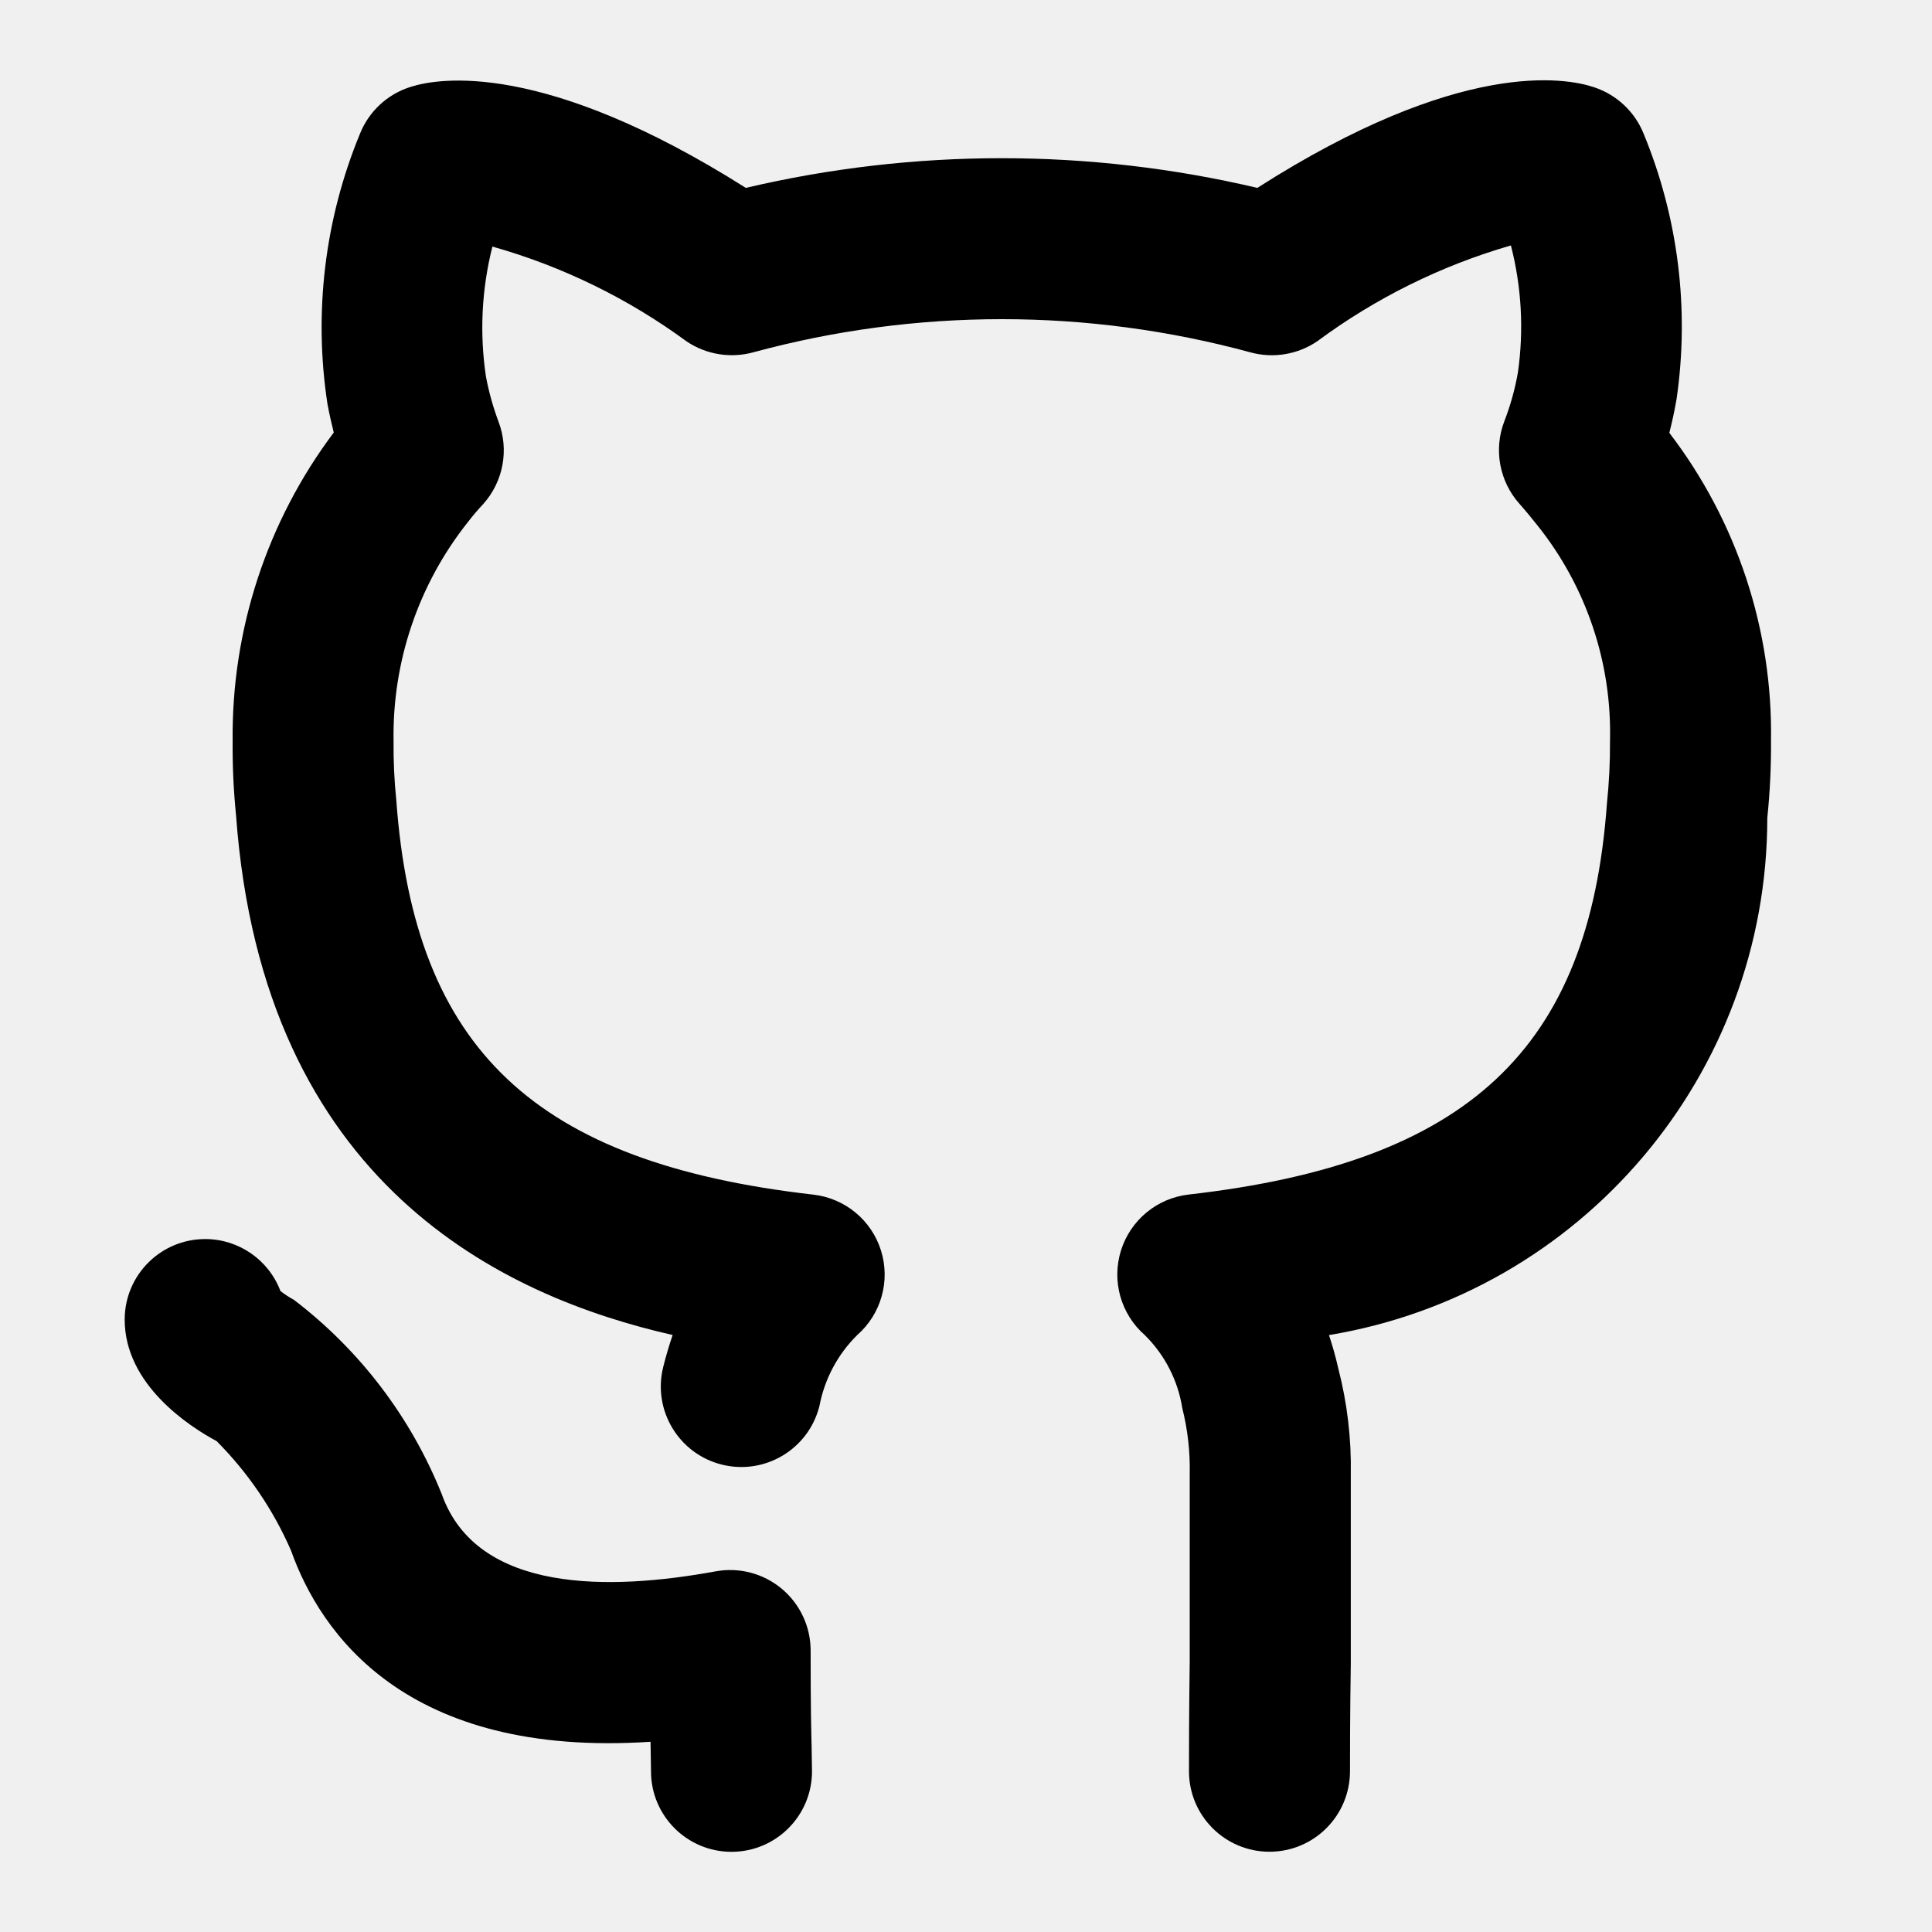
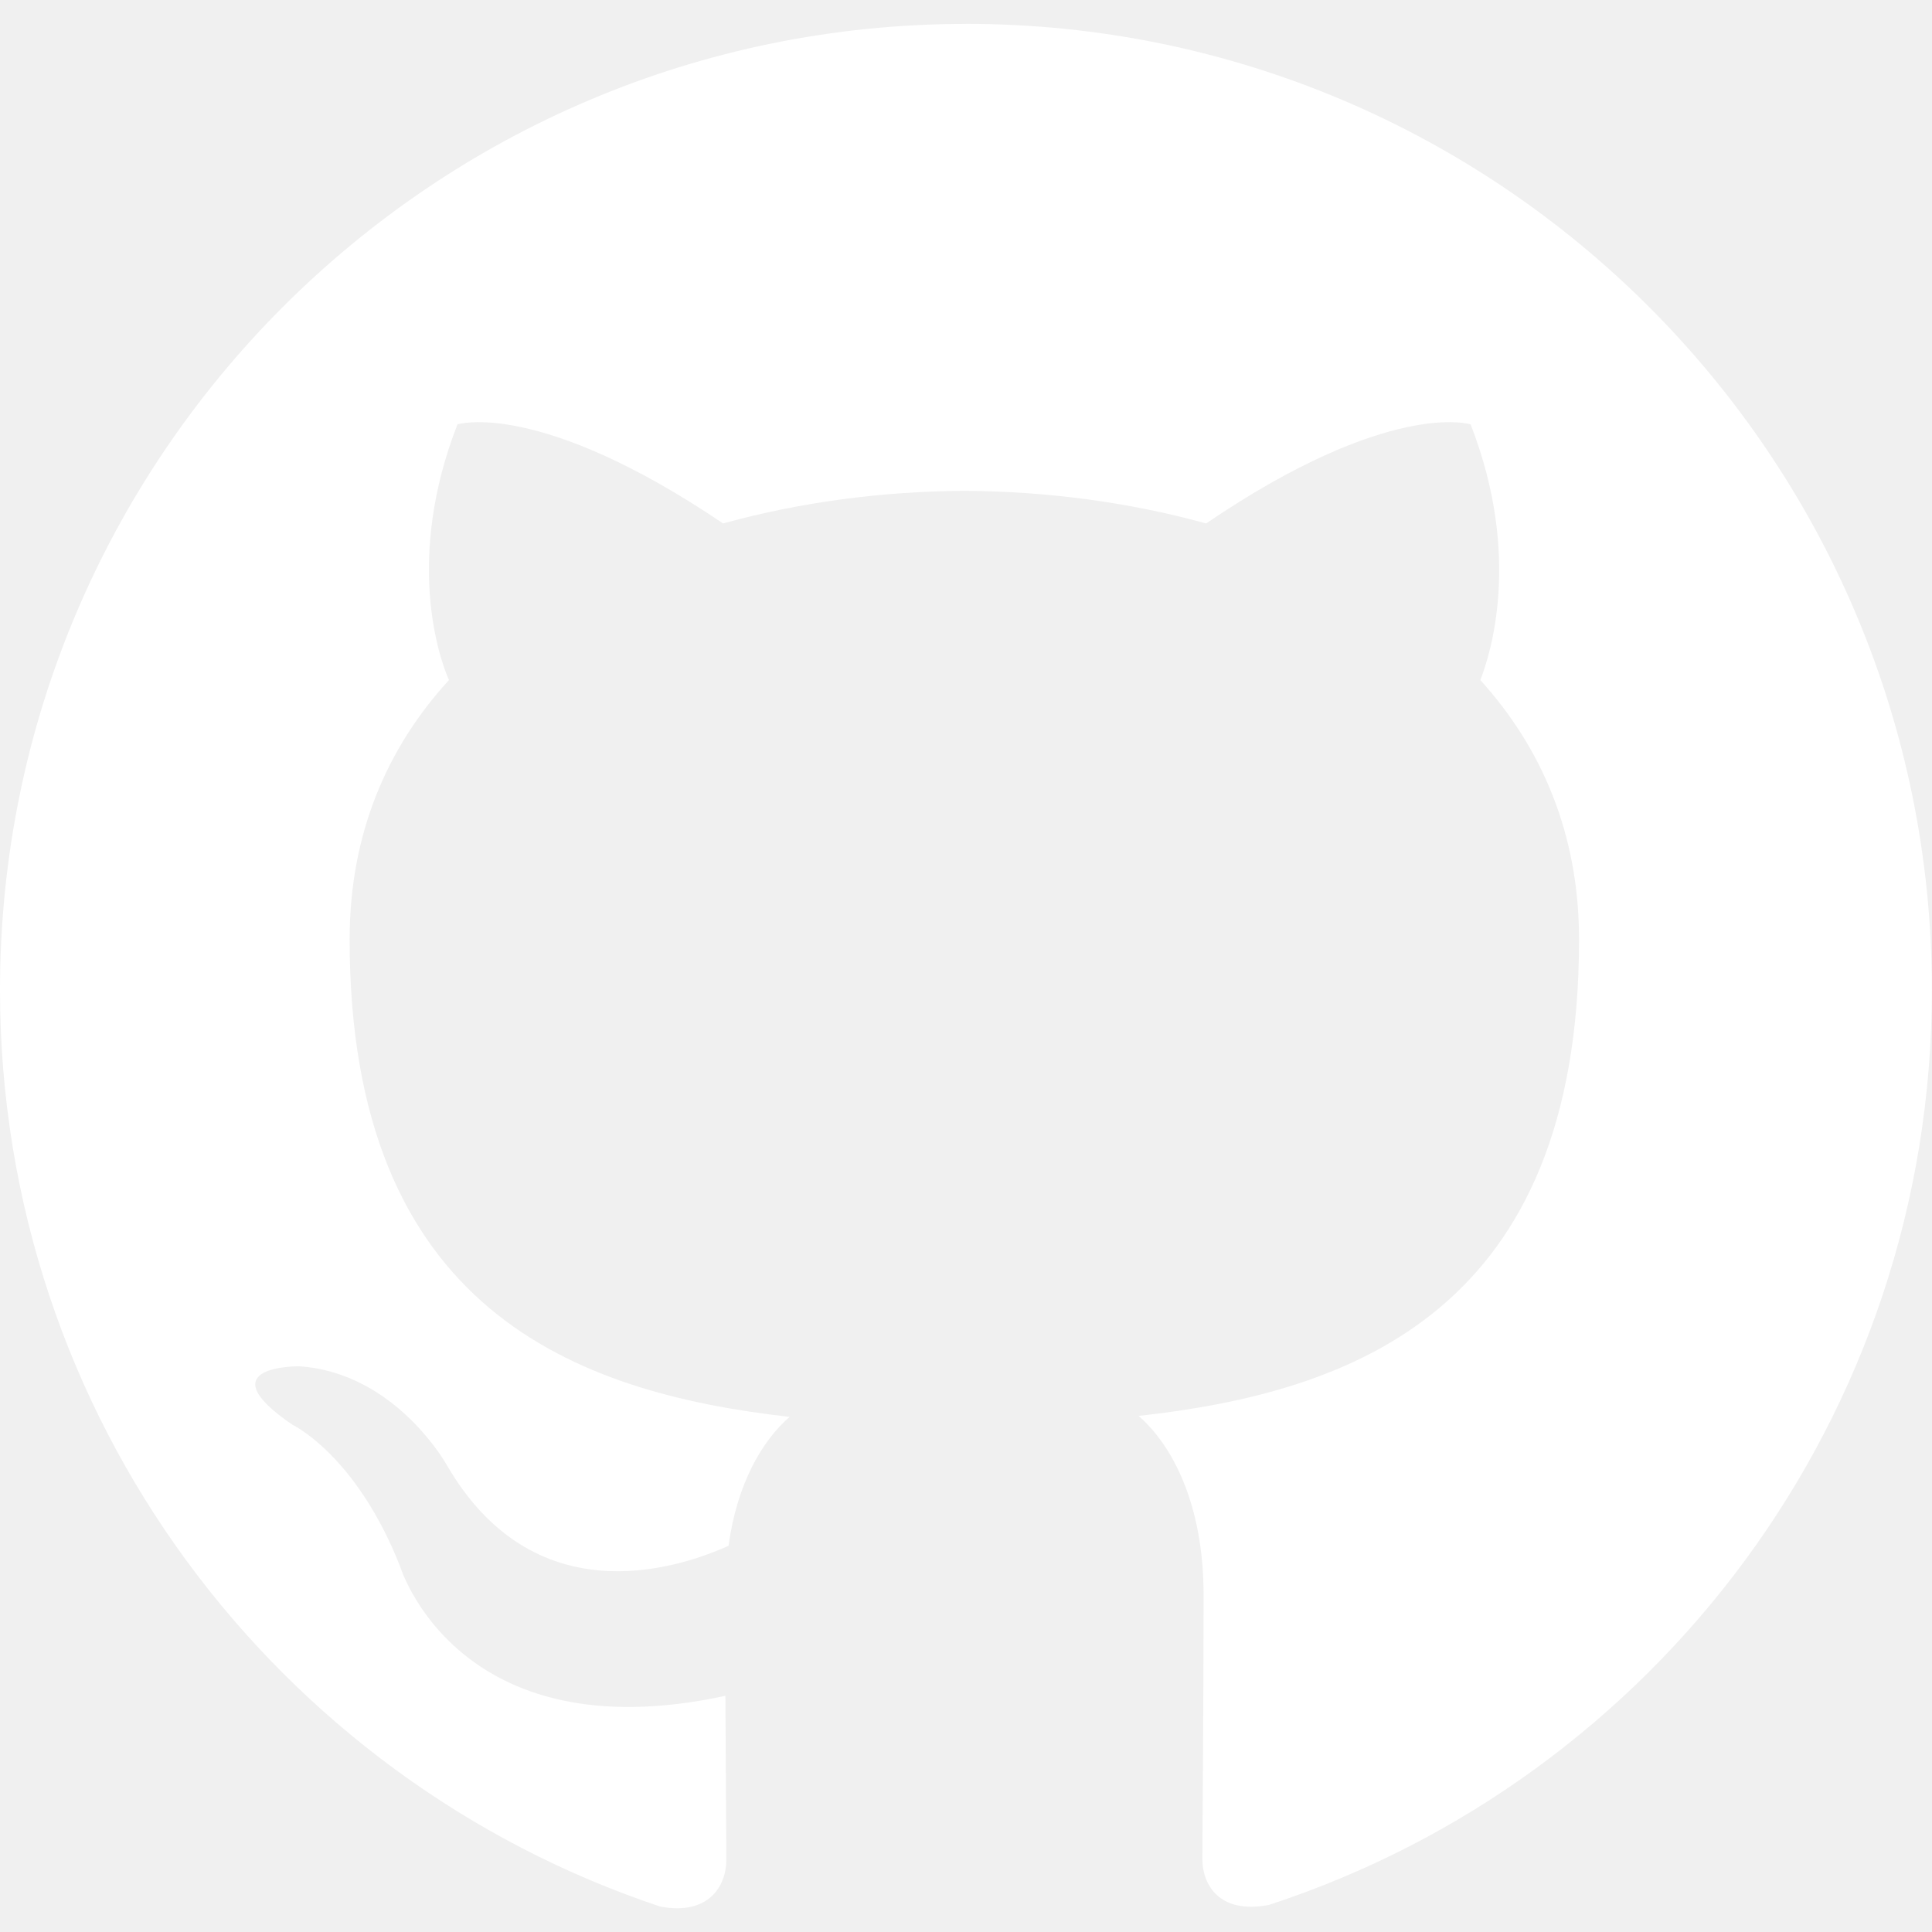
- <svg xmlns="http://www.w3.org/2000/svg" width="24px" height="24px" viewBox="0 0 24 24" data-name="Layer 1">
-   <path d="M10.07,20.503a1,1,0,0,0-1.181-.983c-1.309.24-2.962.276-3.401-.958a5.708,5.708,0,0,0-1.837-2.415,1.201,1.201,0,0,1-.167-.109,1,1,0,0,0-.931-.646H2.549a1.0 1,0,0,0-1,.995c-.004.815.811,1.338,1.142,1.515a4.441,4.441,0,0,1,.924,1.359c.364,1.023,1.423,2.576,4.466,2.376.001.035.002.068.002.099l.004.268a1,1,0,0,0,2,0l-.005-.318C10.077,21.495,10.07,21.221,10.07,20.503Zm10.667-15.126c.032-.125.063-.264.09-.42a6.278,6.278,0,0,0-.408-3.293,1.002,1.002,0,0,0-.616-.58c-.356-.12-1.67-.356-4.184,1.25a13.869,13.869,0,0,0-6.354,0C6.762.751,5.455.966,5.102,1.079a.997.997,0,0,0-.631.584,6.3,6.3,0,0,0-.403,3.356c.024.128.051.246.078.354A6.269,6.269,0,0,0,2.89,9.203a8.422,8.422,0,0,0,.042.922c.334,4.603,3.334,5.984,5.424,6.459-.043.125-.083.259-.118.4a1,1,0,0,0,1.942.479,1.678,1.678,0,0,1,.468-.878.999.999,0,0,0-.546-1.745c-3.454-.395-4.954-1.802-5.179-4.898a6.611,6.611,0,0,1-.034-.738,4.258,4.258,0,0,1,.919-2.713,3.022,3.022,0,0,1,.196-.231 1.0 1,0,0,0,.188-1.024,3.388,3.388,0,0,1-.155-.556A4.094,4.094,0,0,1,6.117,3.063a7.543,7.543,0,0,1,2.415,1.18,1.009,1.009,0,0,0,.828.133,11.777,11.777,0,0,1,6.173.001,1.005,1.005,0,0,0,.831-.138,7.572,7.572,0,0,1,2.405-1.19,4.04,4.04,0,0,1,.087,1.578,3.205,3.205,0,0,1-.169.607 1.0 1,0,0,0,.188,1.024c.077.087.154.181.224.269A4.122,4.122,0,0,1,20,9.203a7.039,7.039,0,0,1-.038.777c-.22,3.056-1.726,4.464-5.196,4.859a1,1,0,0,0-.545,1.746,1.631,1.631,0,0,1,.466.908,3.061,3.061,0,0,1,.092.819v2.334C14.77,21.295,14.77,21.78,14.77,22.003a1,1,0,1,0,2,0c0-.217,0-.692.01-1.34V18.313a4.881,4.881,0,0,0-.155-1.312,4.256,4.256,0,0,0-.116-.416,6.513,6.513,0,0,0,5.445-6.424A8.697,8.697,0,0,0,22,9.203,6.131,6.131,0,0,0,20.737,5.377Z" />
+ <svg xmlns="http://www.w3.org/2000/svg" width="32" height="32" viewBox="0 0 32 32" fill="none">
+   <path d="M16 0.396C7.161 0.396 0 7.563 0 16.396C0 23.469 4.584 29.464 10.937 31.579C11.74 31.73 12.03 31.235 12.03 30.807C12.03 30.427 12.021 29.422 12.015 28.088C7.562 29.052 6.624 25.937 6.624 25.937C5.895 24.093 4.843 23.598 4.843 23.598C3.395 22.609 4.958 22.63 4.958 22.63C6.562 22.739 7.406 24.275 7.406 24.275C8.833 26.723 11.15 26.015 12.067 25.603C12.207 24.572 12.624 23.863 13.078 23.468C9.526 23.067 5.791 21.692 5.791 15.561C5.791 13.81 6.411 12.384 7.436 11.264C7.259 10.863 6.717 9.233 7.577 7.029C7.577 7.029 8.916 6.602 11.977 8.67C13.258 8.315 14.618 8.138 15.977 8.129C17.337 8.138 18.696 8.316 19.977 8.67C23.02 6.602 24.358 7.029 24.358 7.029C25.217 9.233 24.675 10.862 24.519 11.264C25.534 12.384 26.154 13.811 26.154 15.561C26.154 21.706 22.414 23.061 18.858 23.452C19.414 23.931 19.935 24.916 19.935 26.411C19.935 28.551 19.915 30.275 19.915 30.796C19.915 31.212 20.195 31.712 21.019 31.551C27.419 29.458 31.998 23.458 31.998 16.395C31.998 7.562 24.837 0.395 15.998 0.395L16 0.396Z" fill="white" />
</svg>
